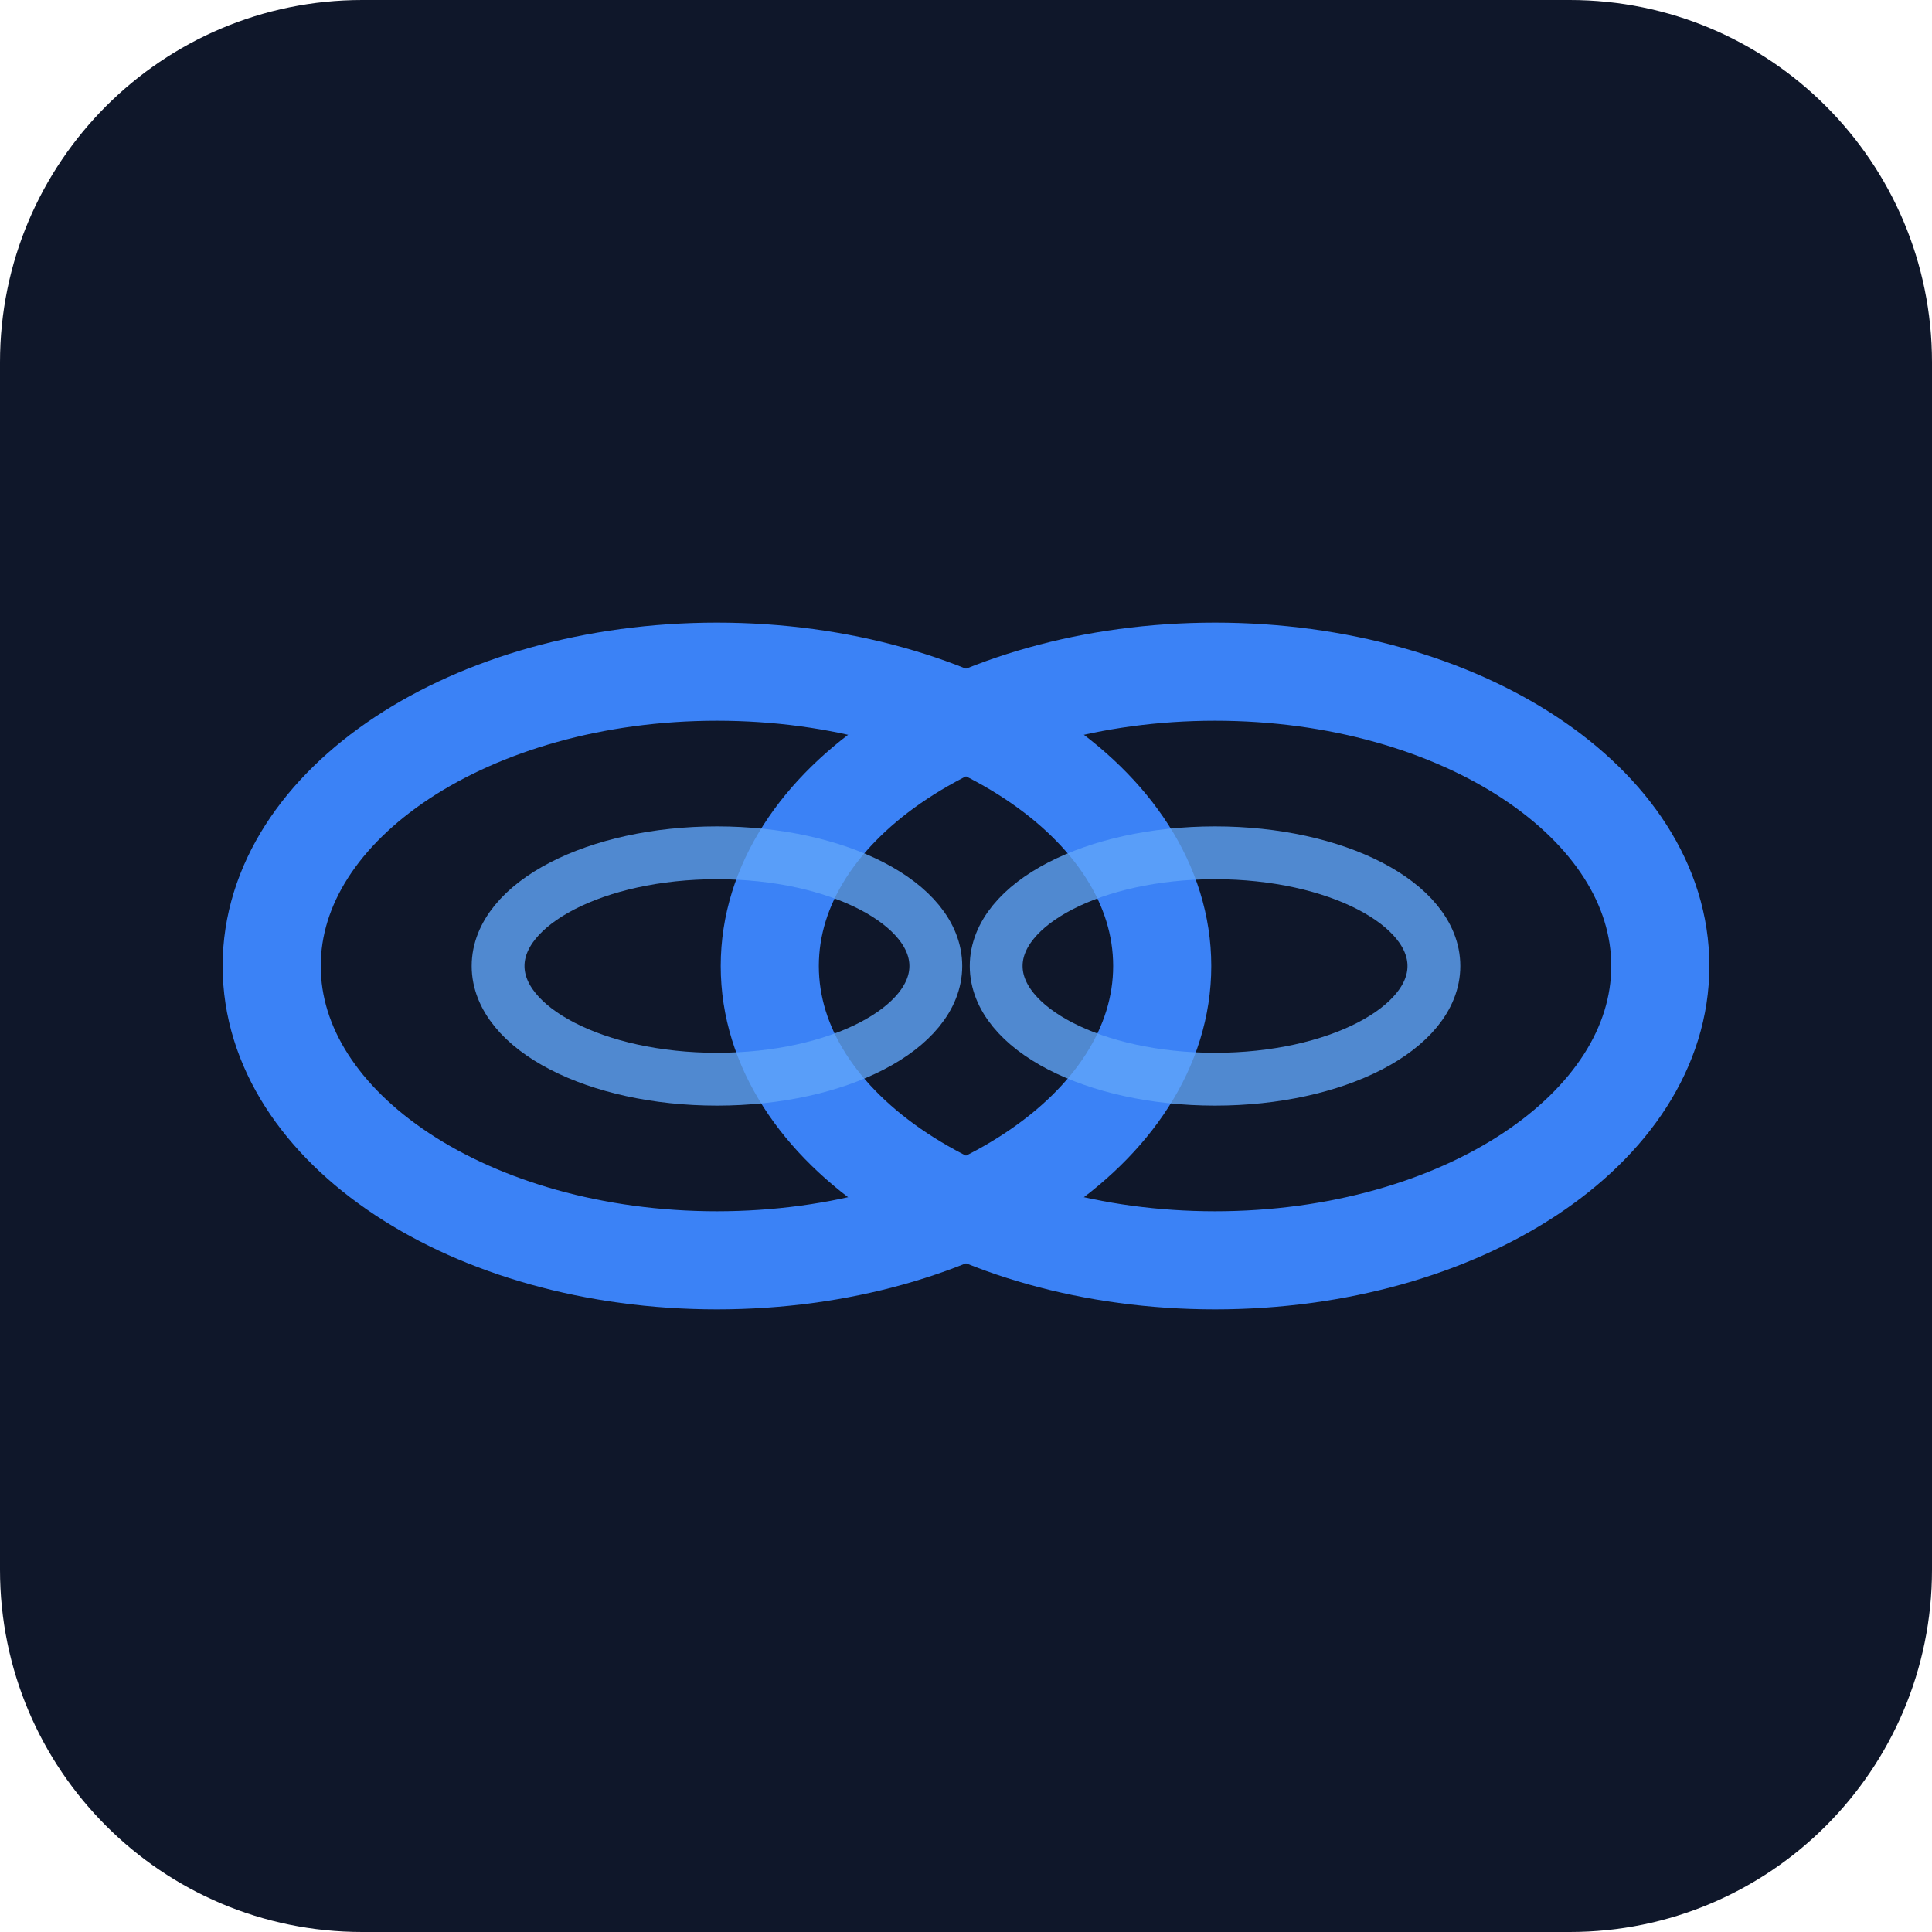
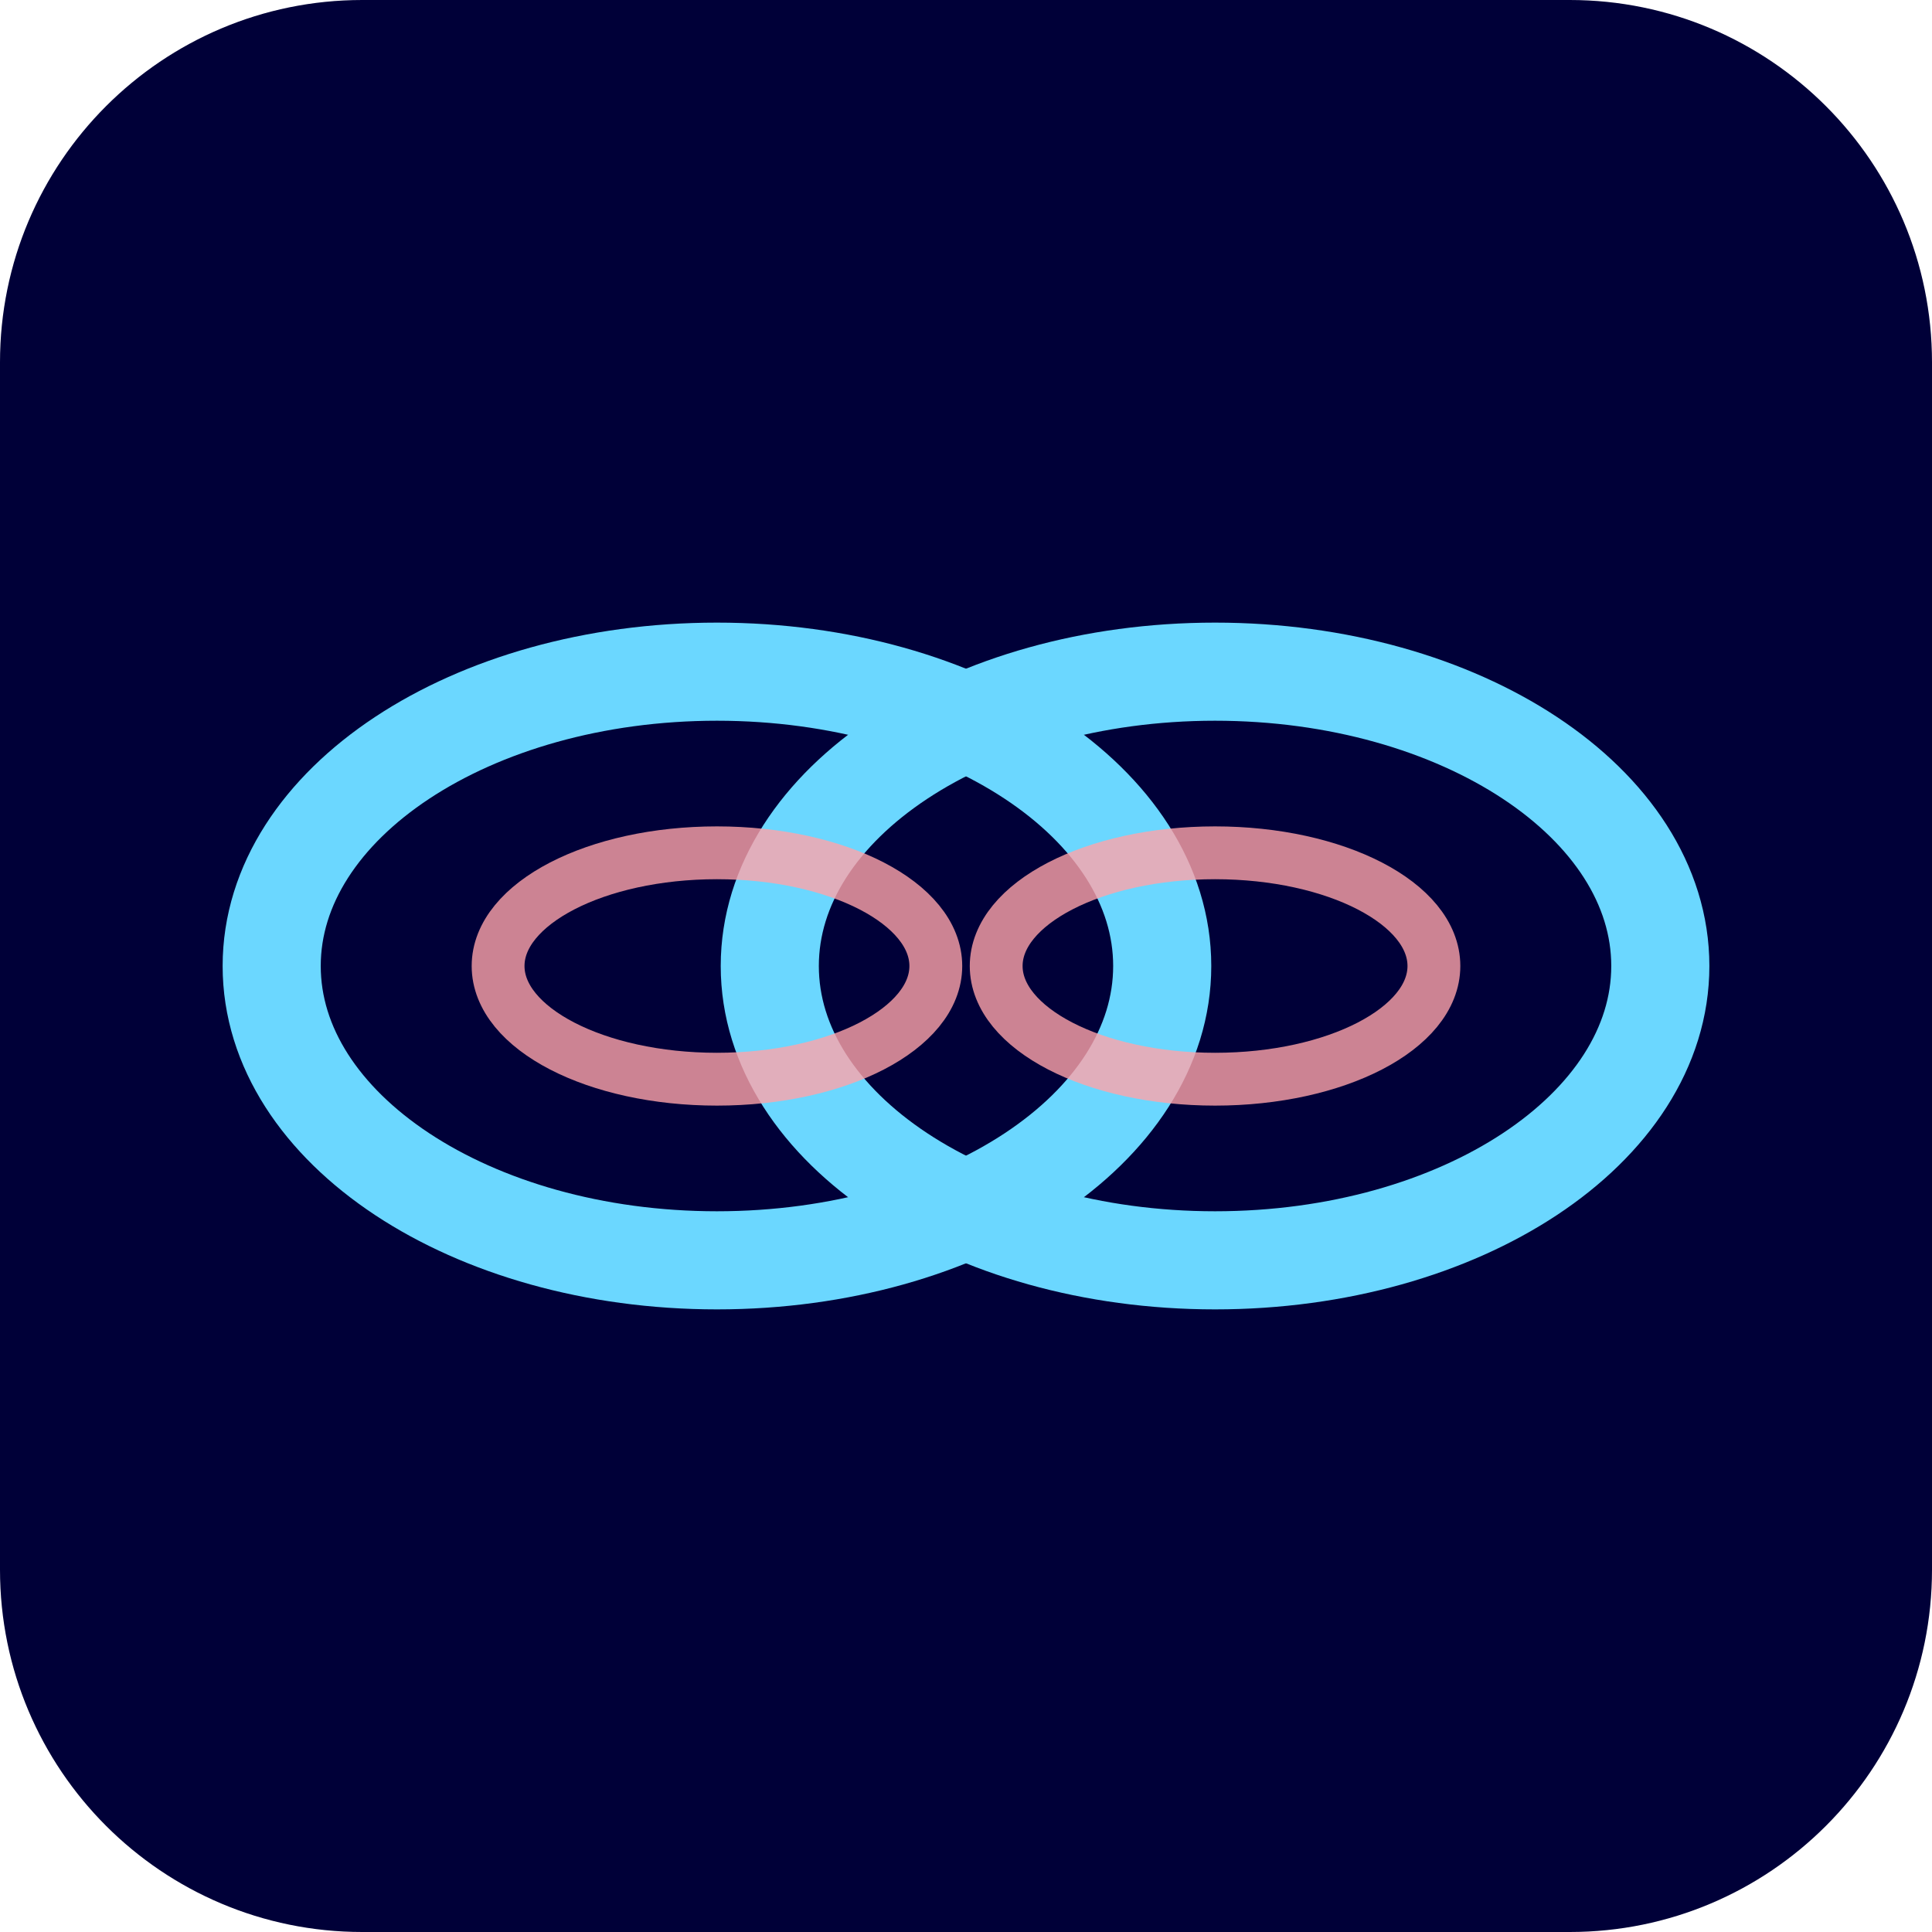
<svg xmlns="http://www.w3.org/2000/svg" viewBox="0 0 512 512" role="img" aria-label="Double Torus">
-   <rect width="512" height="512" rx="96" fill="#0f172a" />
-   <g fill="none" stroke="#3b82f6" stroke-width="26">
+   <rect width="512" height="512" rx="96" fill="#000038" />
+   <g fill="none" stroke="#6bd7ff" stroke-width="26">
    <ellipse cx="190" cy="256" rx="118" ry="78" />
    <ellipse cx="322" cy="256" rx="118" ry="78" />
  </g>
-   <g fill="none" stroke="#60a5fa" stroke-width="14" opacity="0.8">
+   <g fill="none" stroke="#ffa4aa" stroke-width="14" opacity="0.8">
    <ellipse cx="190" cy="256" rx="58" ry="30" />
    <ellipse cx="322" cy="256" rx="58" ry="30" />
  </g>
</svg>
